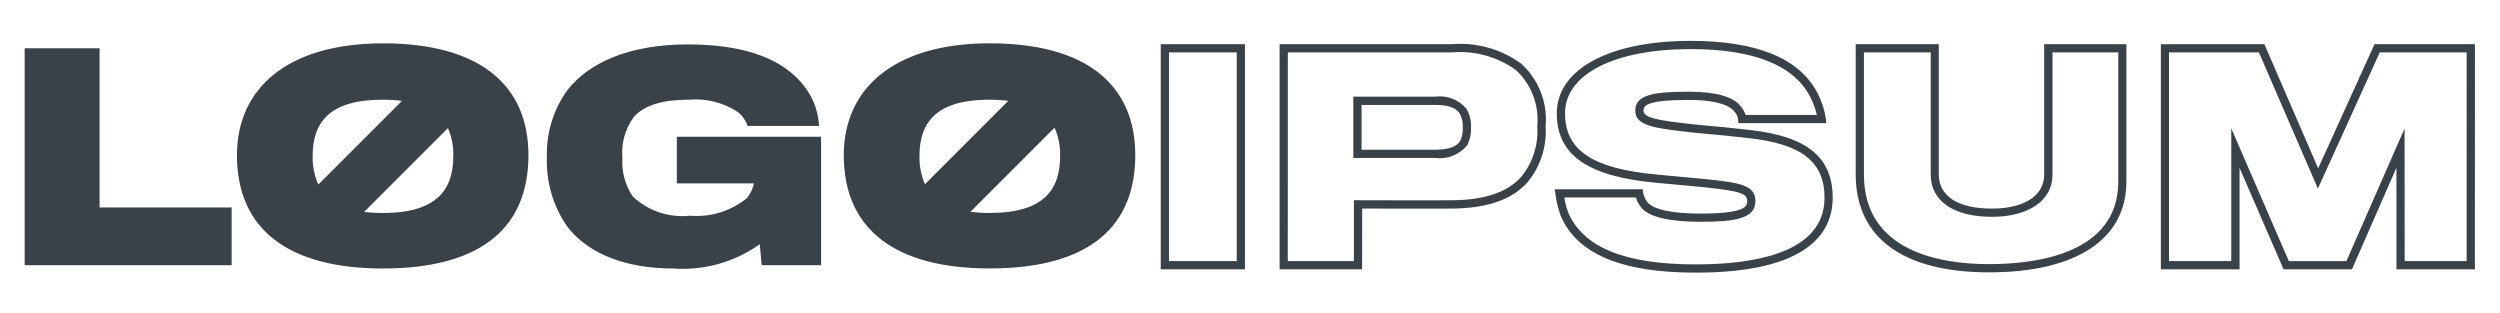
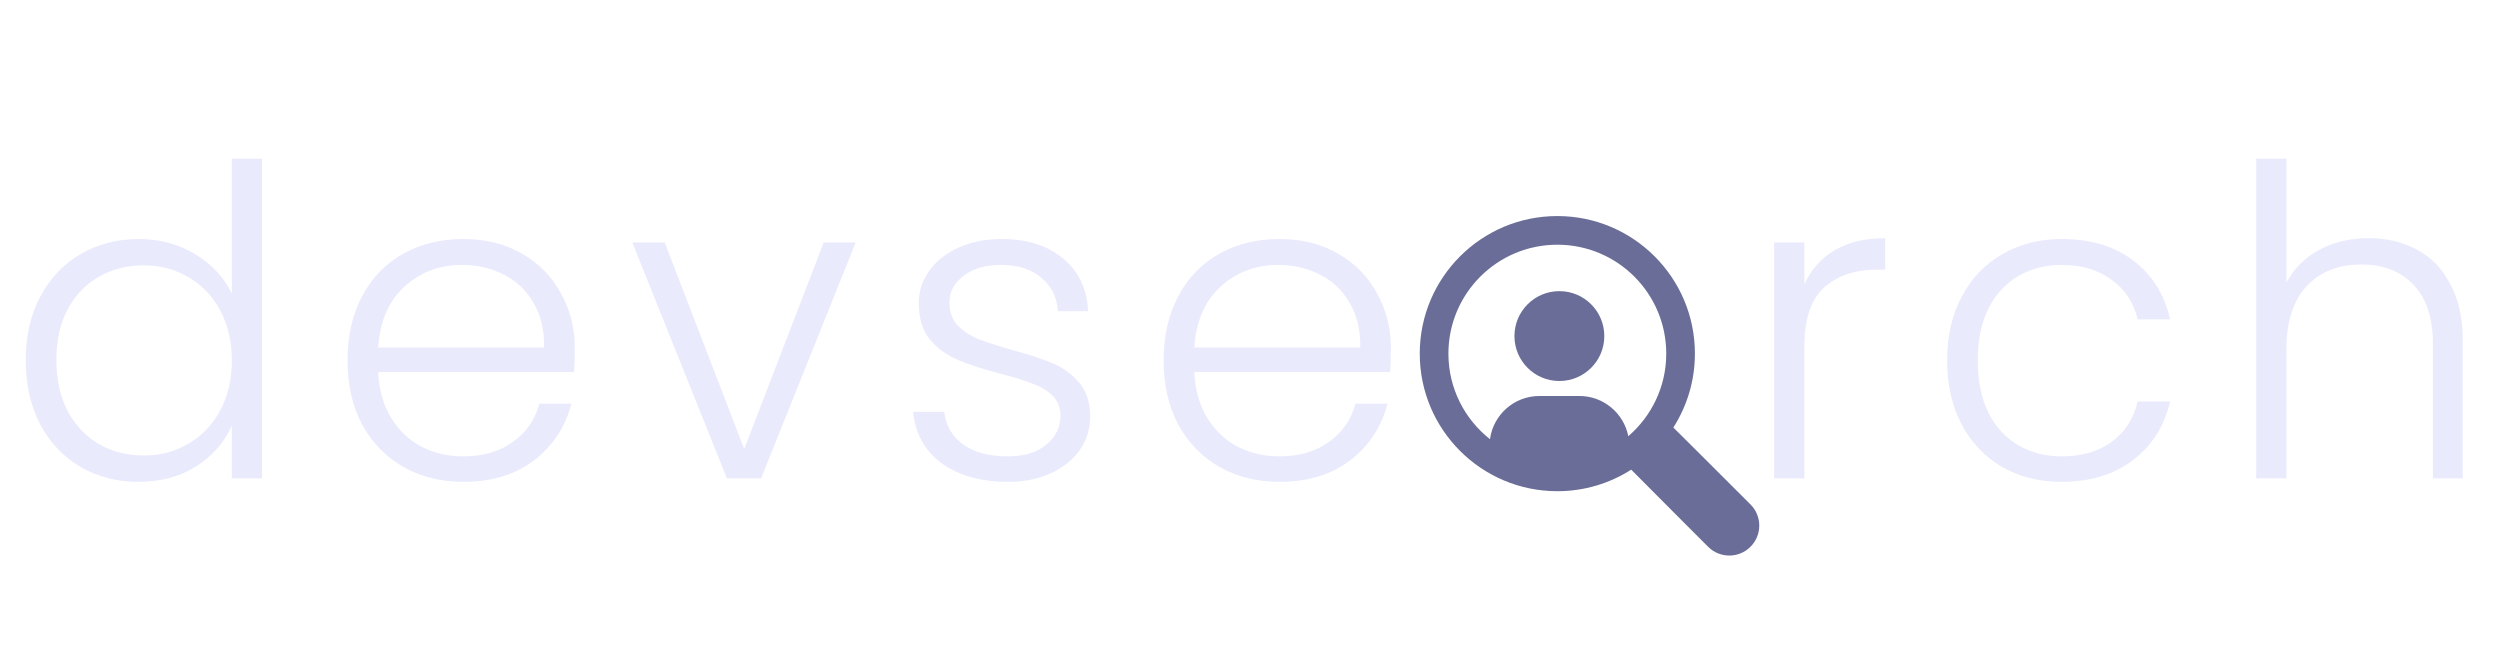
- <svg xmlns="http://www.w3.org/2000/svg" id="logo-9" width="152" height="19" viewBox="0 0 152 19" fill="none">
-   <path d="M75.693 16.374H70.573V2.686H75.693V16.374ZM71.073 15.874H75.193V3.186H71.073V15.874ZM82.817 16.374H77.8V2.686H88.282C89.784 2.564 91.279 2.986 92.496 3.874C93.02 4.353 93.426 4.947 93.683 5.609C93.939 6.271 94.039 6.984 93.975 7.691C94.05 8.913 93.661 10.118 92.886 11.066C91.969 12.118 90.443 12.66 88.351 12.679C87.824 12.693 83.875 12.679 82.82 12.679L82.817 16.374ZM78.297 15.874H82.317V12.174H82.568C82.619 12.174 87.746 12.19 88.339 12.174C90.288 12.157 91.689 11.674 92.508 10.731C93.198 9.873 93.54 8.788 93.468 7.69C93.529 7.056 93.444 6.417 93.219 5.822C92.993 5.226 92.634 4.691 92.168 4.257C91.04 3.447 89.659 3.067 88.275 3.185H78.3L78.297 15.874ZM87.22 9.604H82.283V5.878H87.253C87.605 5.829 87.964 5.87 88.296 5.998C88.629 6.125 88.923 6.334 89.153 6.605C89.362 6.952 89.46 7.354 89.435 7.758C89.454 8.133 89.373 8.506 89.2 8.84C88.963 9.126 88.656 9.346 88.309 9.479C87.963 9.612 87.588 9.654 87.22 9.6V9.604ZM82.783 9.104H87.22C88.04 9.104 88.548 8.933 88.773 8.581C88.897 8.325 88.953 8.042 88.936 7.758C88.958 7.46 88.893 7.162 88.75 6.9L88.744 6.891C88.506 6.541 88.033 6.378 87.253 6.378H82.783V9.104ZM103.1 16.576C98.61 16.576 95.93 15.461 94.909 13.168C94.742 12.725 94.629 12.264 94.571 11.794L94.527 11.506H99.869L99.904 11.716C99.945 11.929 100.036 12.13 100.168 12.302C100.379 12.557 101.083 12.985 103.419 12.985C106.227 12.985 106.227 12.492 106.227 12.227C106.227 11.78 105.902 11.627 103.612 11.383L103.177 11.342C102.315 11.261 101.225 11.158 100.727 11.115C96.527 10.735 94.652 9.43 94.652 6.885C94.652 4.212 97.843 2.485 102.782 2.485C106.811 2.485 109.407 3.547 110.496 5.644C110.754 6.132 110.928 6.66 111.009 7.206L111.044 7.487H105.696L105.674 7.261C105.653 7.084 105.578 6.919 105.458 6.787C105.258 6.519 104.626 6.076 102.664 6.076C100.255 6.076 99.923 6.384 99.923 6.716C99.923 7.159 100.684 7.316 103.123 7.577C104.14 7.66 105.775 7.828 106.335 7.896C109.856 8.278 111.427 9.551 111.427 12.025C111.428 14.1 109.983 16.576 103.1 16.576ZM95.111 12.006C95.161 12.336 95.247 12.659 95.368 12.97C96.298 15.059 98.828 16.076 103.1 16.076C106.672 16.076 110.931 15.376 110.931 12.025C110.931 9.832 109.541 8.746 106.282 8.393C105.722 8.325 104.097 8.158 103.082 8.074C100.482 7.792 99.425 7.642 99.425 6.716C99.425 5.758 100.564 5.576 102.666 5.576C104.327 5.576 105.4 5.876 105.855 6.481C105.979 6.63 106.073 6.802 106.131 6.987H110.465C110.378 6.6 110.24 6.227 110.055 5.876C109.055 3.957 106.612 2.985 102.784 2.985C98.149 2.985 95.154 4.516 95.154 6.885C95.154 9.145 96.835 10.261 100.773 10.617C101.273 10.66 102.362 10.763 103.226 10.845L103.664 10.886C105.791 11.11 106.729 11.25 106.729 12.227C106.729 13.279 105.516 13.485 103.421 13.485C101.483 13.485 100.259 13.194 99.786 12.621C99.64 12.438 99.53 12.23 99.462 12.006H95.111ZM120.927 16.559C115.707 16.559 112.827 14.448 112.827 10.614V2.686H117.879V10.614C117.879 11.929 119.056 12.683 121.107 12.683C123.067 12.683 124.284 11.896 124.284 10.631V2.686H129.284V11.034C129.289 14.545 126.24 16.559 120.924 16.559H120.927ZM113.327 3.186V10.614C113.327 15.352 118.085 16.059 120.927 16.059C123.865 16.059 128.792 15.406 128.792 11.034V3.186H124.792V10.631C124.792 12.181 123.348 13.183 121.115 13.183C118.781 13.183 117.387 12.223 117.387 10.614V3.186H113.327ZM150.472 16.374H145.704V10.194L143 16.374H138.841L136.165 10.206V16.374H131.38V2.686H137.674L140.944 10.233L144.372 2.686H150.478L150.472 16.374ZM146.204 15.874H149.972V3.186H144.69L140.928 11.465L137.342 3.186H131.876V15.874H135.661V7.8L139.161 15.877H142.661L146.198 7.812L146.204 15.874ZM6.054 2.936H1.5V16.124H14.084V12.613H6.054V2.936ZM23.276 2.636C17.463 2.636 14.406 5.391 14.406 9.436C14.406 14.006 17.615 16.324 23.276 16.324C29.508 16.324 32.129 13.636 32.129 9.436C32.129 5.171 29.172 2.634 23.276 2.634V2.636ZM23.259 6.063C23.655 6.061 24.05 6.084 24.443 6.132L19.352 11.223C19.111 10.678 18.994 10.087 19.008 9.491C19.008 7.422 20.05 6.061 23.259 6.061V6.063ZM23.276 12.951C22.895 12.953 22.514 12.931 22.135 12.887L27.235 7.787C27.467 8.323 27.578 8.903 27.56 9.487C27.56 11.5 26.6 12.949 23.276 12.949V12.951ZM41.152 11.151H45.839C45.77 11.476 45.626 11.781 45.419 12.041C44.447 12.833 43.207 13.218 41.958 13.116C41.329 13.183 40.693 13.115 40.093 12.915C39.494 12.715 38.944 12.388 38.481 11.957C38.007 11.262 37.782 10.427 37.842 9.588C37.765 8.709 38.01 7.832 38.531 7.119C39.186 6.379 40.295 6.06 41.925 6.06C42.962 5.974 43.998 6.24 44.865 6.816C45.138 7.033 45.343 7.325 45.453 7.656H49.8C49.768 7.11 49.637 6.575 49.413 6.077C48.372 3.96 45.952 2.7 41.837 2.7C38.258 2.7 35.856 3.792 34.529 5.439C33.653 6.628 33.203 8.078 33.252 9.555C33.195 11.065 33.634 12.552 34.5 13.79C35.811 15.49 38.146 16.326 40.952 16.326C42.818 16.456 44.67 15.934 46.193 14.848L46.311 16.124H49.922V8.312H41.152V11.151ZM60.171 2.633C54.359 2.633 51.301 5.388 51.301 9.433C51.301 14.003 54.509 16.321 60.171 16.321C66.404 16.321 69.025 13.633 69.025 9.433C69.025 5.171 66.068 2.634 60.171 2.634V2.633ZM60.155 6.06C60.54 6.059 60.925 6.081 61.308 6.126L56.237 11.2C56.004 10.661 55.89 10.078 55.904 9.491C55.9 7.422 56.946 6.061 60.155 6.061V6.06ZM60.171 12.948C59.78 12.95 59.389 12.927 59 12.88L64.117 7.762C64.358 8.305 64.473 8.895 64.454 9.489C64.456 11.5 63.5 12.949 60.171 12.949V12.948Z" class="ccustom" fill="#394149" />
+ <svg xmlns="http://www.w3.org/2000/svg" width="162" height="42" viewBox="0 0 162 42" fill="none">
+   <path d="M1.665 23.328C1.665 21.76 1.982 20.388 2.617 19.212C3.251 18.017 4.119 17.103 5.221 16.468C6.341 15.815 7.601 15.488 9.001 15.488C10.345 15.488 11.558 15.815 12.641 16.468C13.723 17.121 14.517 17.971 15.021 19.016V10.28H16.981V31H15.021V27.584C14.554 28.648 13.789 29.525 12.725 30.216C11.661 30.888 10.41 31.224 8.973 31.224C7.573 31.224 6.313 30.897 5.193 30.244C4.091 29.591 3.223 28.667 2.589 27.472C1.973 26.277 1.665 24.896 1.665 23.328ZM15.021 23.356C15.021 22.124 14.769 21.041 14.265 20.108C13.761 19.175 13.07 18.456 12.193 17.952C11.334 17.448 10.382 17.196 9.337 17.196C8.254 17.196 7.283 17.439 6.425 17.924C5.566 18.409 4.885 19.119 4.381 20.052C3.895 20.967 3.653 22.059 3.653 23.328C3.653 24.579 3.895 25.68 4.381 26.632C4.885 27.565 5.566 28.284 6.425 28.788C7.283 29.273 8.254 29.516 9.337 29.516C10.382 29.516 11.334 29.264 12.193 28.76C13.07 28.256 13.761 27.537 14.265 26.604C14.769 25.671 15.021 24.588 15.021 23.356ZM37.247 22.572C37.247 23.244 37.228 23.757 37.191 24.112H24.507C24.563 25.269 24.843 26.259 25.347 27.08C25.851 27.901 26.514 28.527 27.335 28.956C28.157 29.367 29.052 29.572 30.023 29.572C31.293 29.572 32.356 29.264 33.215 28.648C34.093 28.032 34.671 27.201 34.951 26.156H37.023C36.65 27.649 35.847 28.872 34.615 29.824C33.402 30.757 31.871 31.224 30.023 31.224C28.586 31.224 27.298 30.907 26.159 30.272C25.02 29.619 24.125 28.704 23.471 27.528C22.837 26.333 22.519 24.943 22.519 23.356C22.519 21.769 22.837 20.379 23.471 19.184C24.106 17.989 24.992 17.075 26.131 16.44C27.27 15.805 28.567 15.488 30.023 15.488C31.479 15.488 32.748 15.805 33.831 16.44C34.932 17.075 35.773 17.933 36.351 19.016C36.949 20.08 37.247 21.265 37.247 22.572ZM35.259 22.516C35.278 21.377 35.044 20.407 34.559 19.604C34.093 18.801 33.449 18.195 32.627 17.784C31.806 17.373 30.91 17.168 29.939 17.168C28.483 17.168 27.242 17.635 26.215 18.568C25.189 19.501 24.619 20.817 24.507 22.516H35.259ZM48.225 29.096L53.377 15.712H55.449L49.317 31H47.105L40.973 15.712H43.073L48.225 29.096ZM65.33 31.224C63.575 31.224 62.138 30.823 61.018 30.02C59.916 29.199 59.3 28.088 59.17 26.688H61.186C61.279 27.547 61.68 28.247 62.39 28.788C63.118 29.311 64.088 29.572 65.302 29.572C66.366 29.572 67.196 29.32 67.794 28.816C68.41 28.312 68.718 27.687 68.718 26.94C68.718 26.417 68.55 25.988 68.214 25.652C67.878 25.316 67.448 25.055 66.926 24.868C66.422 24.663 65.731 24.448 64.854 24.224C63.715 23.925 62.791 23.627 62.082 23.328C61.372 23.029 60.766 22.591 60.262 22.012C59.776 21.415 59.534 20.621 59.534 19.632C59.534 18.885 59.758 18.195 60.206 17.56C60.654 16.925 61.288 16.421 62.11 16.048C62.931 15.675 63.864 15.488 64.91 15.488C66.552 15.488 67.878 15.908 68.886 16.748C69.894 17.569 70.435 18.708 70.51 20.164H68.55C68.494 19.268 68.139 18.549 67.486 18.008C66.851 17.448 65.974 17.168 64.854 17.168C63.864 17.168 63.062 17.401 62.446 17.868C61.83 18.335 61.522 18.913 61.522 19.604C61.522 20.201 61.699 20.696 62.054 21.088C62.427 21.461 62.884 21.76 63.426 21.984C63.967 22.189 64.695 22.423 65.61 22.684C66.711 22.983 67.588 23.272 68.242 23.552C68.895 23.832 69.455 24.243 69.922 24.784C70.388 25.325 70.631 26.044 70.65 26.94C70.65 27.761 70.426 28.499 69.978 29.152C69.53 29.787 68.904 30.291 68.102 30.664C67.299 31.037 66.375 31.224 65.33 31.224ZM90.131 22.572C90.131 23.244 90.112 23.757 90.075 24.112H77.391C77.447 25.269 77.727 26.259 78.231 27.08C78.735 27.901 79.398 28.527 80.219 28.956C81.04 29.367 81.936 29.572 82.907 29.572C84.176 29.572 85.24 29.264 86.099 28.648C86.976 28.032 87.555 27.201 87.835 26.156H89.907C89.534 27.649 88.731 28.872 87.499 29.824C86.286 30.757 84.755 31.224 82.907 31.224C81.47 31.224 80.182 30.907 79.043 30.272C77.904 29.619 77.008 28.704 76.355 27.528C75.72 26.333 75.403 24.943 75.403 23.356C75.403 21.769 75.72 20.379 76.355 19.184C76.99 17.989 77.876 17.075 79.015 16.44C80.154 15.805 81.451 15.488 82.907 15.488C84.363 15.488 85.632 15.805 86.715 16.44C87.816 17.075 88.656 17.933 89.235 19.016C89.832 20.08 90.131 21.265 90.131 22.572ZM88.143 22.516C88.162 21.377 87.928 20.407 87.443 19.604C86.976 18.801 86.332 18.195 85.511 17.784C84.69 17.373 83.794 17.168 82.823 17.168C81.367 17.168 80.126 17.635 79.099 18.568C78.072 19.501 77.503 20.817 77.391 22.516H88.143ZM116.924 18.428C117.354 17.476 118.007 16.739 118.884 16.216C119.78 15.693 120.872 15.432 122.16 15.432V17.476H121.628C120.21 17.476 119.071 17.859 118.212 18.624C117.354 19.389 116.924 20.668 116.924 22.46V31H114.964V15.712H116.924V18.428ZM126.173 23.356C126.173 21.769 126.49 20.388 127.125 19.212C127.759 18.017 128.637 17.103 129.757 16.468C130.877 15.815 132.155 15.488 133.593 15.488C135.478 15.488 137.027 15.955 138.241 16.888C139.473 17.821 140.266 19.091 140.621 20.696H138.521C138.259 19.595 137.69 18.736 136.813 18.12C135.954 17.485 134.881 17.168 133.593 17.168C132.566 17.168 131.642 17.401 130.821 17.868C129.999 18.335 129.346 19.035 128.861 19.968C128.394 20.883 128.161 22.012 128.161 23.356C128.161 24.7 128.394 25.839 128.861 26.772C129.346 27.705 129.999 28.405 130.821 28.872C131.642 29.339 132.566 29.572 133.593 29.572C134.881 29.572 135.954 29.264 136.813 28.648C137.69 28.013 138.259 27.136 138.521 26.016H140.621C140.266 27.584 139.473 28.844 138.241 29.796C137.009 30.748 135.459 31.224 133.593 31.224C132.155 31.224 130.877 30.907 129.757 30.272C128.637 29.619 127.759 28.704 127.125 27.528C126.49 26.333 126.173 24.943 126.173 23.356ZM153.481 15.432C154.638 15.432 155.674 15.675 156.589 16.16C157.522 16.645 158.25 17.392 158.773 18.4C159.314 19.389 159.585 20.603 159.585 22.04V31H157.653V22.264C157.653 20.603 157.233 19.333 156.393 18.456C155.571 17.579 154.442 17.14 153.005 17.14C151.53 17.14 150.354 17.607 149.477 18.54C148.599 19.473 148.161 20.845 148.161 22.656V31H146.201V10.28H148.161V18.316C148.646 17.401 149.355 16.692 150.289 16.188C151.241 15.684 152.305 15.432 153.481 15.432Z" fill="#EAEAFD" />
+   <path d="M103.959 21.777C103.959 23.386 102.656 24.689 101.047 24.689C99.439 24.689 98.136 23.386 98.136 21.777C98.136 20.169 99.439 18.866 101.047 18.866C102.655 18.866 103.959 20.169 103.959 21.777ZM113.431 35.431C113.052 35.81 112.555 36 112.059 36C111.562 36 111.065 35.81 110.686 35.431C110.686 35.431 105.742 30.482 105.703 30.433C104.32 31.316 102.678 31.83 100.915 31.83C95.991 31.83 92 27.839 92 22.915C92 17.991 95.992 14 100.915 14C105.838 14 109.83 17.991 109.83 22.915C109.83 24.678 109.316 26.32 108.433 27.703C108.482 27.742 113.431 32.687 113.431 32.687C114.19 33.444 114.19 34.673 113.431 35.431ZM107.973 22.915C107.973 19.017 104.813 15.857 100.915 15.857C97.017 15.857 93.857 19.017 93.857 22.915C93.857 25.165 94.911 27.167 96.55 28.459C96.764 26.879 98.114 25.66 99.753 25.66H102.341C103.913 25.66 105.221 26.78 105.514 28.266C107.019 26.971 107.973 25.055 107.973 22.915Z" fill="#696D97" />
</svg>
